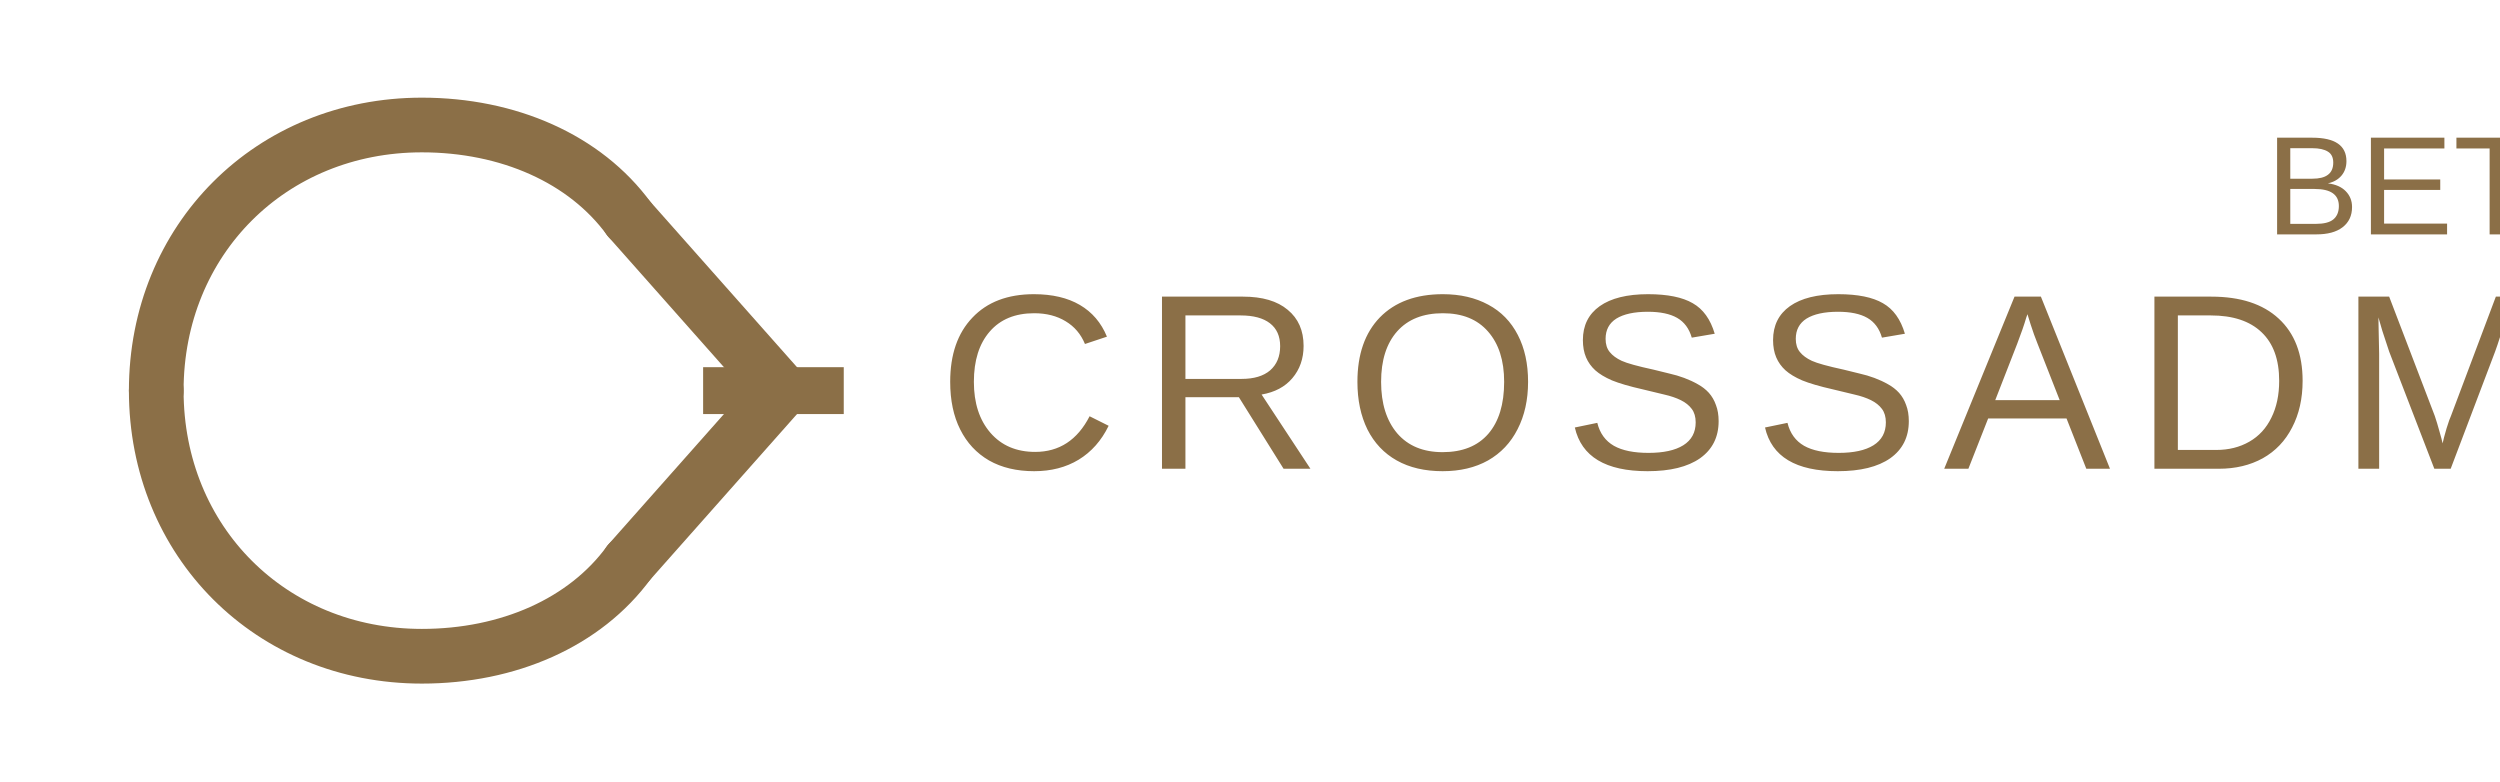
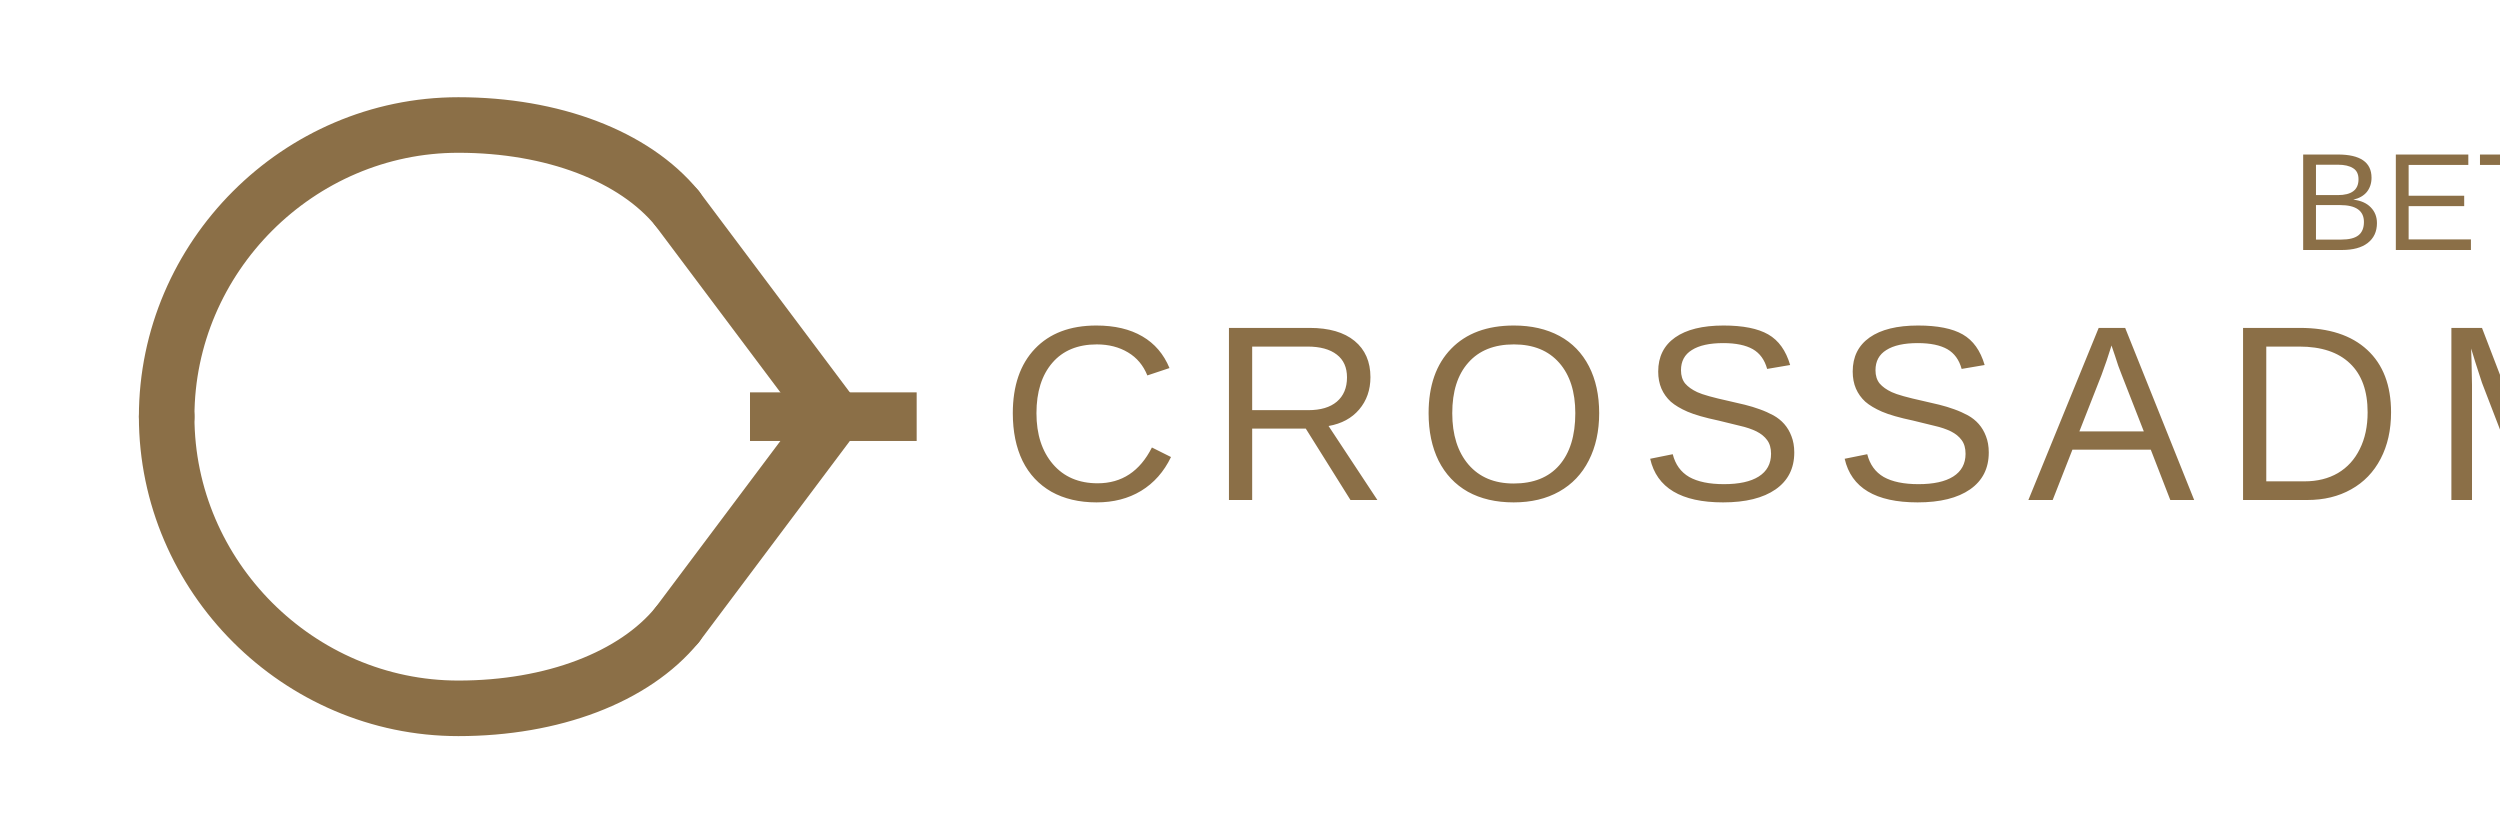
- <svg xmlns="http://www.w3.org/2000/svg" width="160" height="50" viewBox="0 0 160 50" fill="none">
+ <svg xmlns="http://www.w3.org/2000/svg" width="180" height="60" viewBox="0 0 180 60" fill="none">
  <g>
-     <path d="M10 25C10 15.34 17.34 8 27 8C32.52 8 37.44 10.15 40.25 14" stroke="#8B6F47" stroke-width="3.5" stroke-linecap="round" fill="none" />
-     <path d="M10 25C10 34.66 17.34 42 27 42C32.52 42 37.44 39.85 40.25 36" stroke="#8B6F47" stroke-width="3.5" stroke-linecap="round" fill="none" />
-     <path d="M40.25 14L50 25L40.25 36" stroke="#8B6F47" stroke-width="3.5" stroke-linecap="round" stroke-linejoin="round" />
-     <path d="M45 25H54" stroke="#8B6F47" stroke-width="3" />
+     <path d="M12 30C12 18.5 21.5 9 33 9C39.78 9 45.66 11.23 48.75 15" stroke="#8B6F47" stroke-width="4" stroke-linecap="round" fill="none" />
+     <path d="M12 30C12 41.5 21.5 51 33 51C39.78 51 45.66 48.77 48.75 45" stroke="#8B6F47" stroke-width="4" stroke-linecap="round" fill="none" />
+     <path d="M48.75 15L60 30L48.75 45" stroke="#8B6F47" stroke-width="4" stroke-linecap="round" stroke-linejoin="round" />
+     <path d="M54 30H66" stroke="#8B6F47" stroke-width="3.5" />
  </g>
-   <text x="60" y="30" font-family="Arial, sans-serif" font-size="16" font-weight="300" fill="#8B6F47" letter-spacing="1.5px">CROSSADMIT</text>
-   <text x="145" y="15" font-family="Arial, sans-serif" font-size="9" font-weight="300" fill="#8B6F47">BETA</text>
+   <text x="72" y="36" font-family="Arial, sans-serif" font-size="18" font-weight="300" fill="#8B6F47" letter-spacing="2px">CROSSADMIT</text>
+   <text x="165" y="18" font-family="Arial, sans-serif" font-size="10" font-weight="300" fill="#8B6F47">BETA</text>
</svg>
